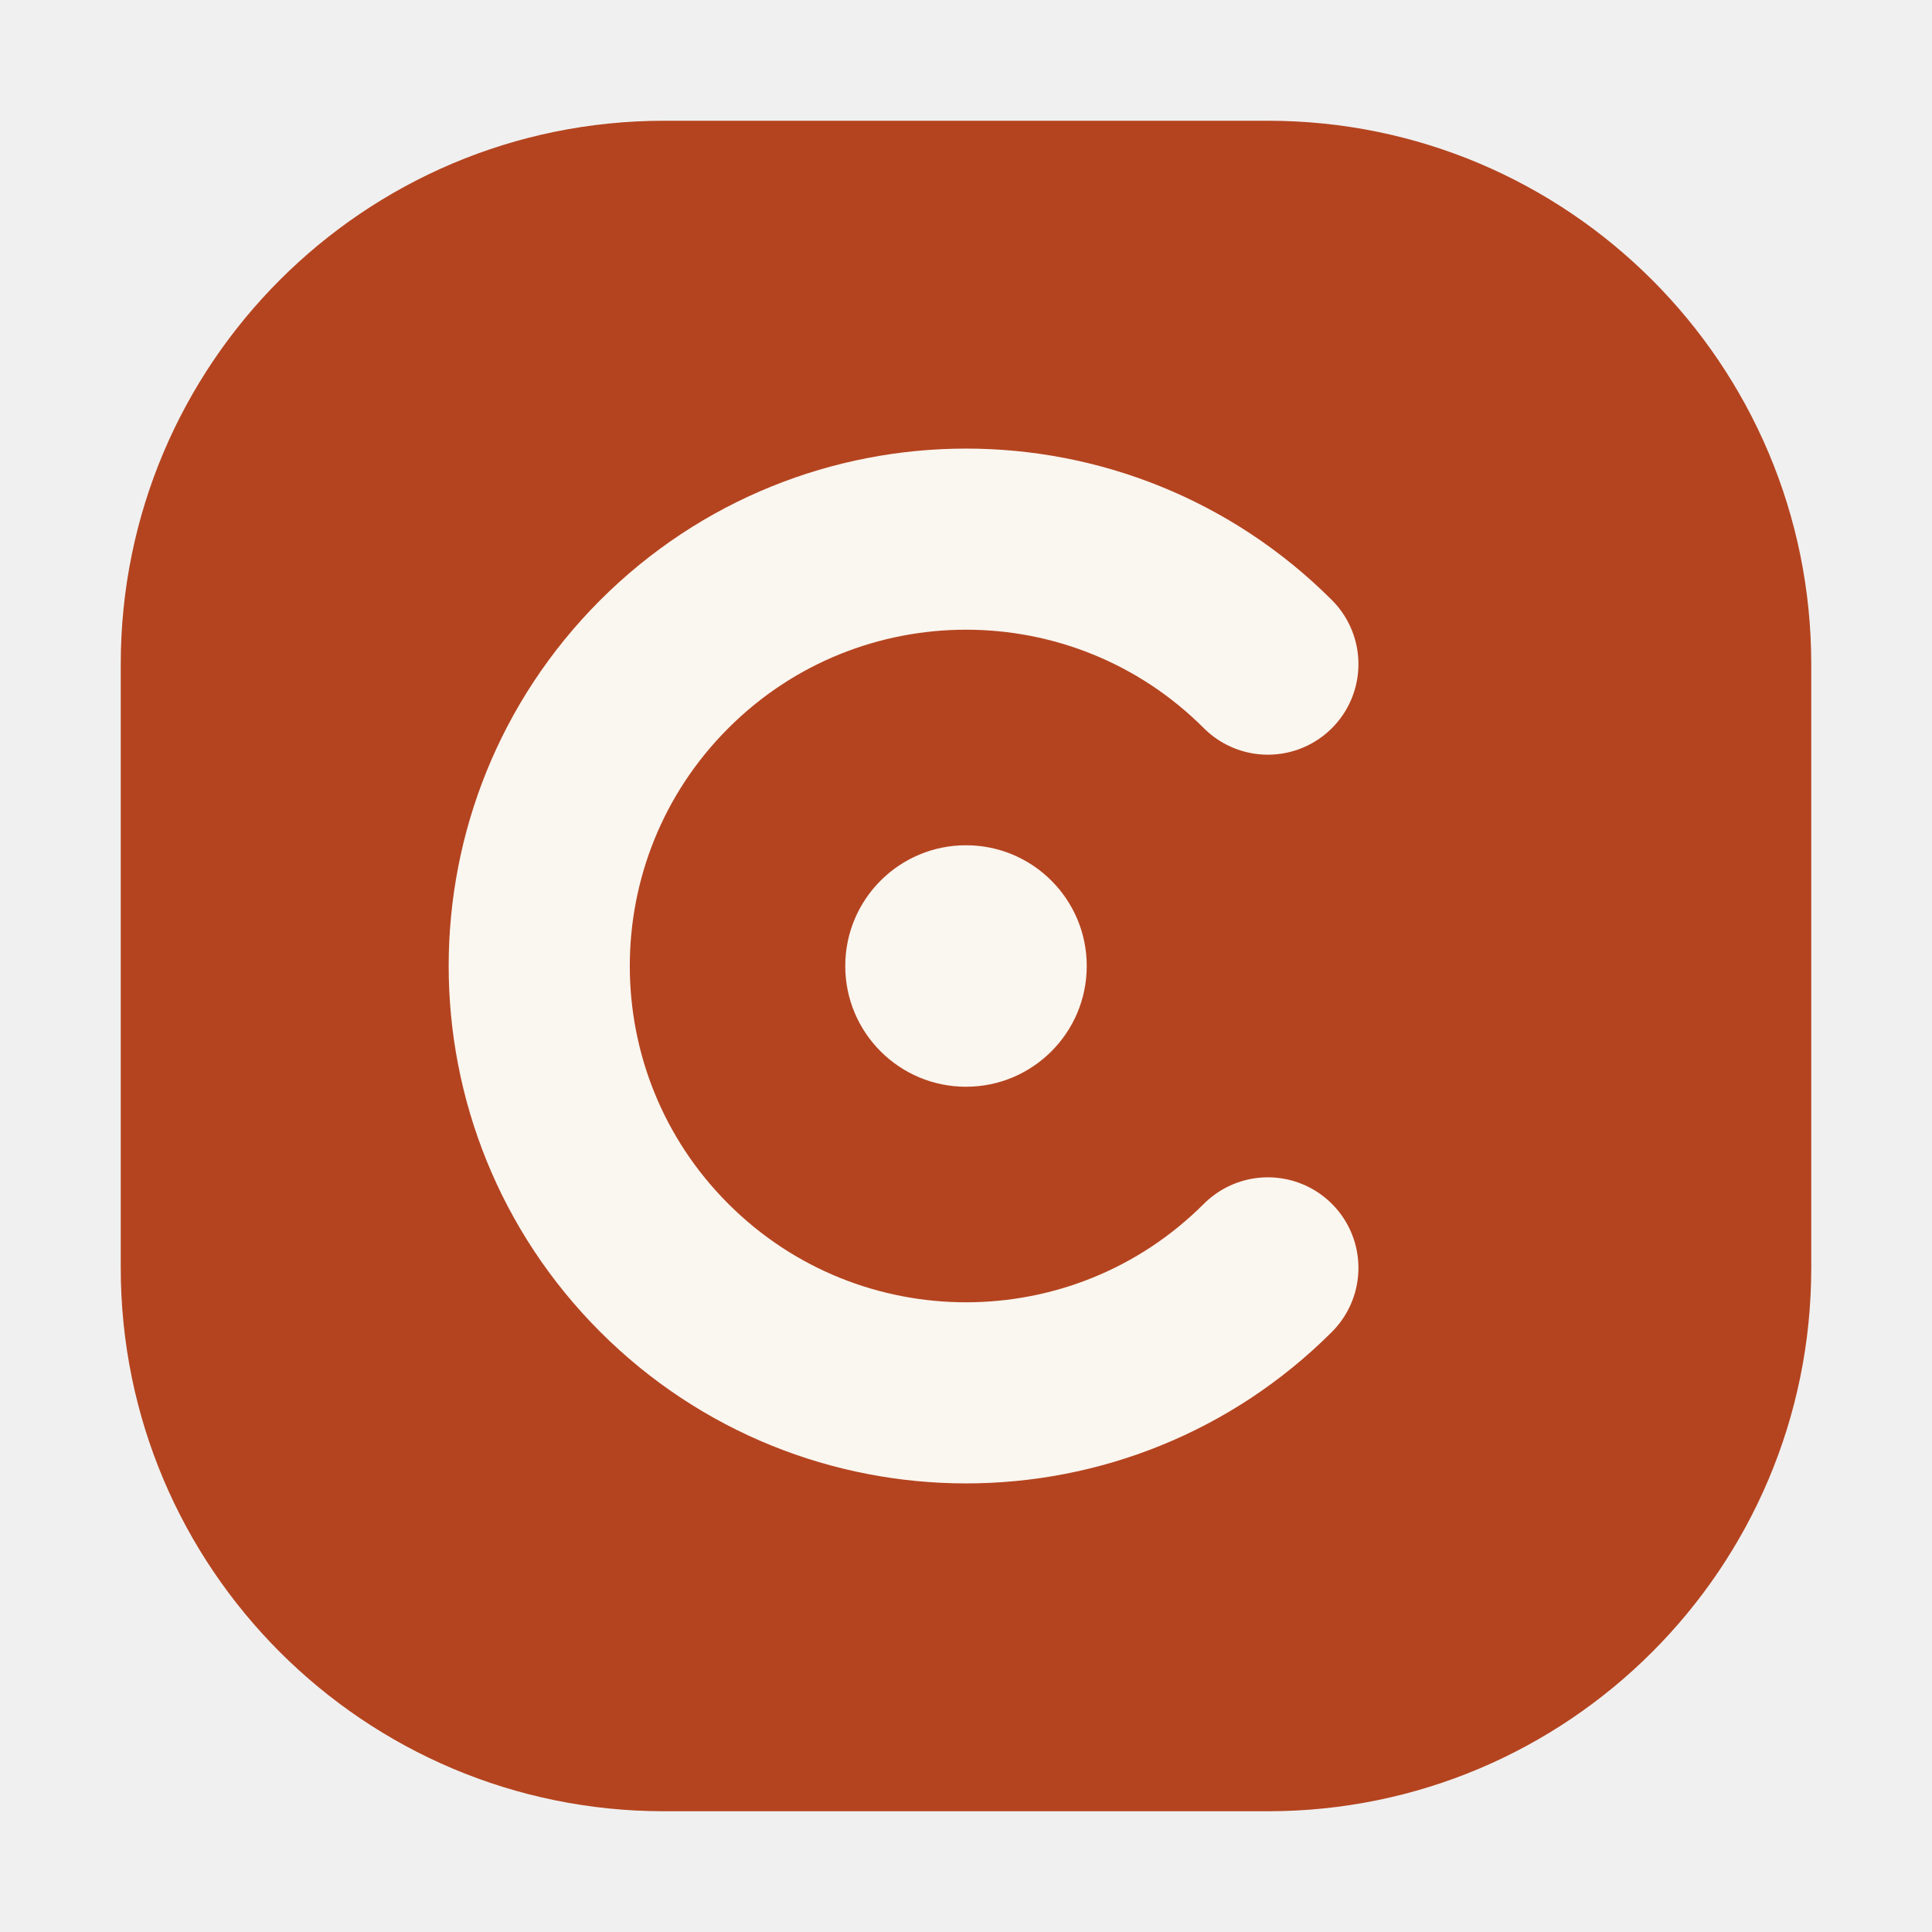
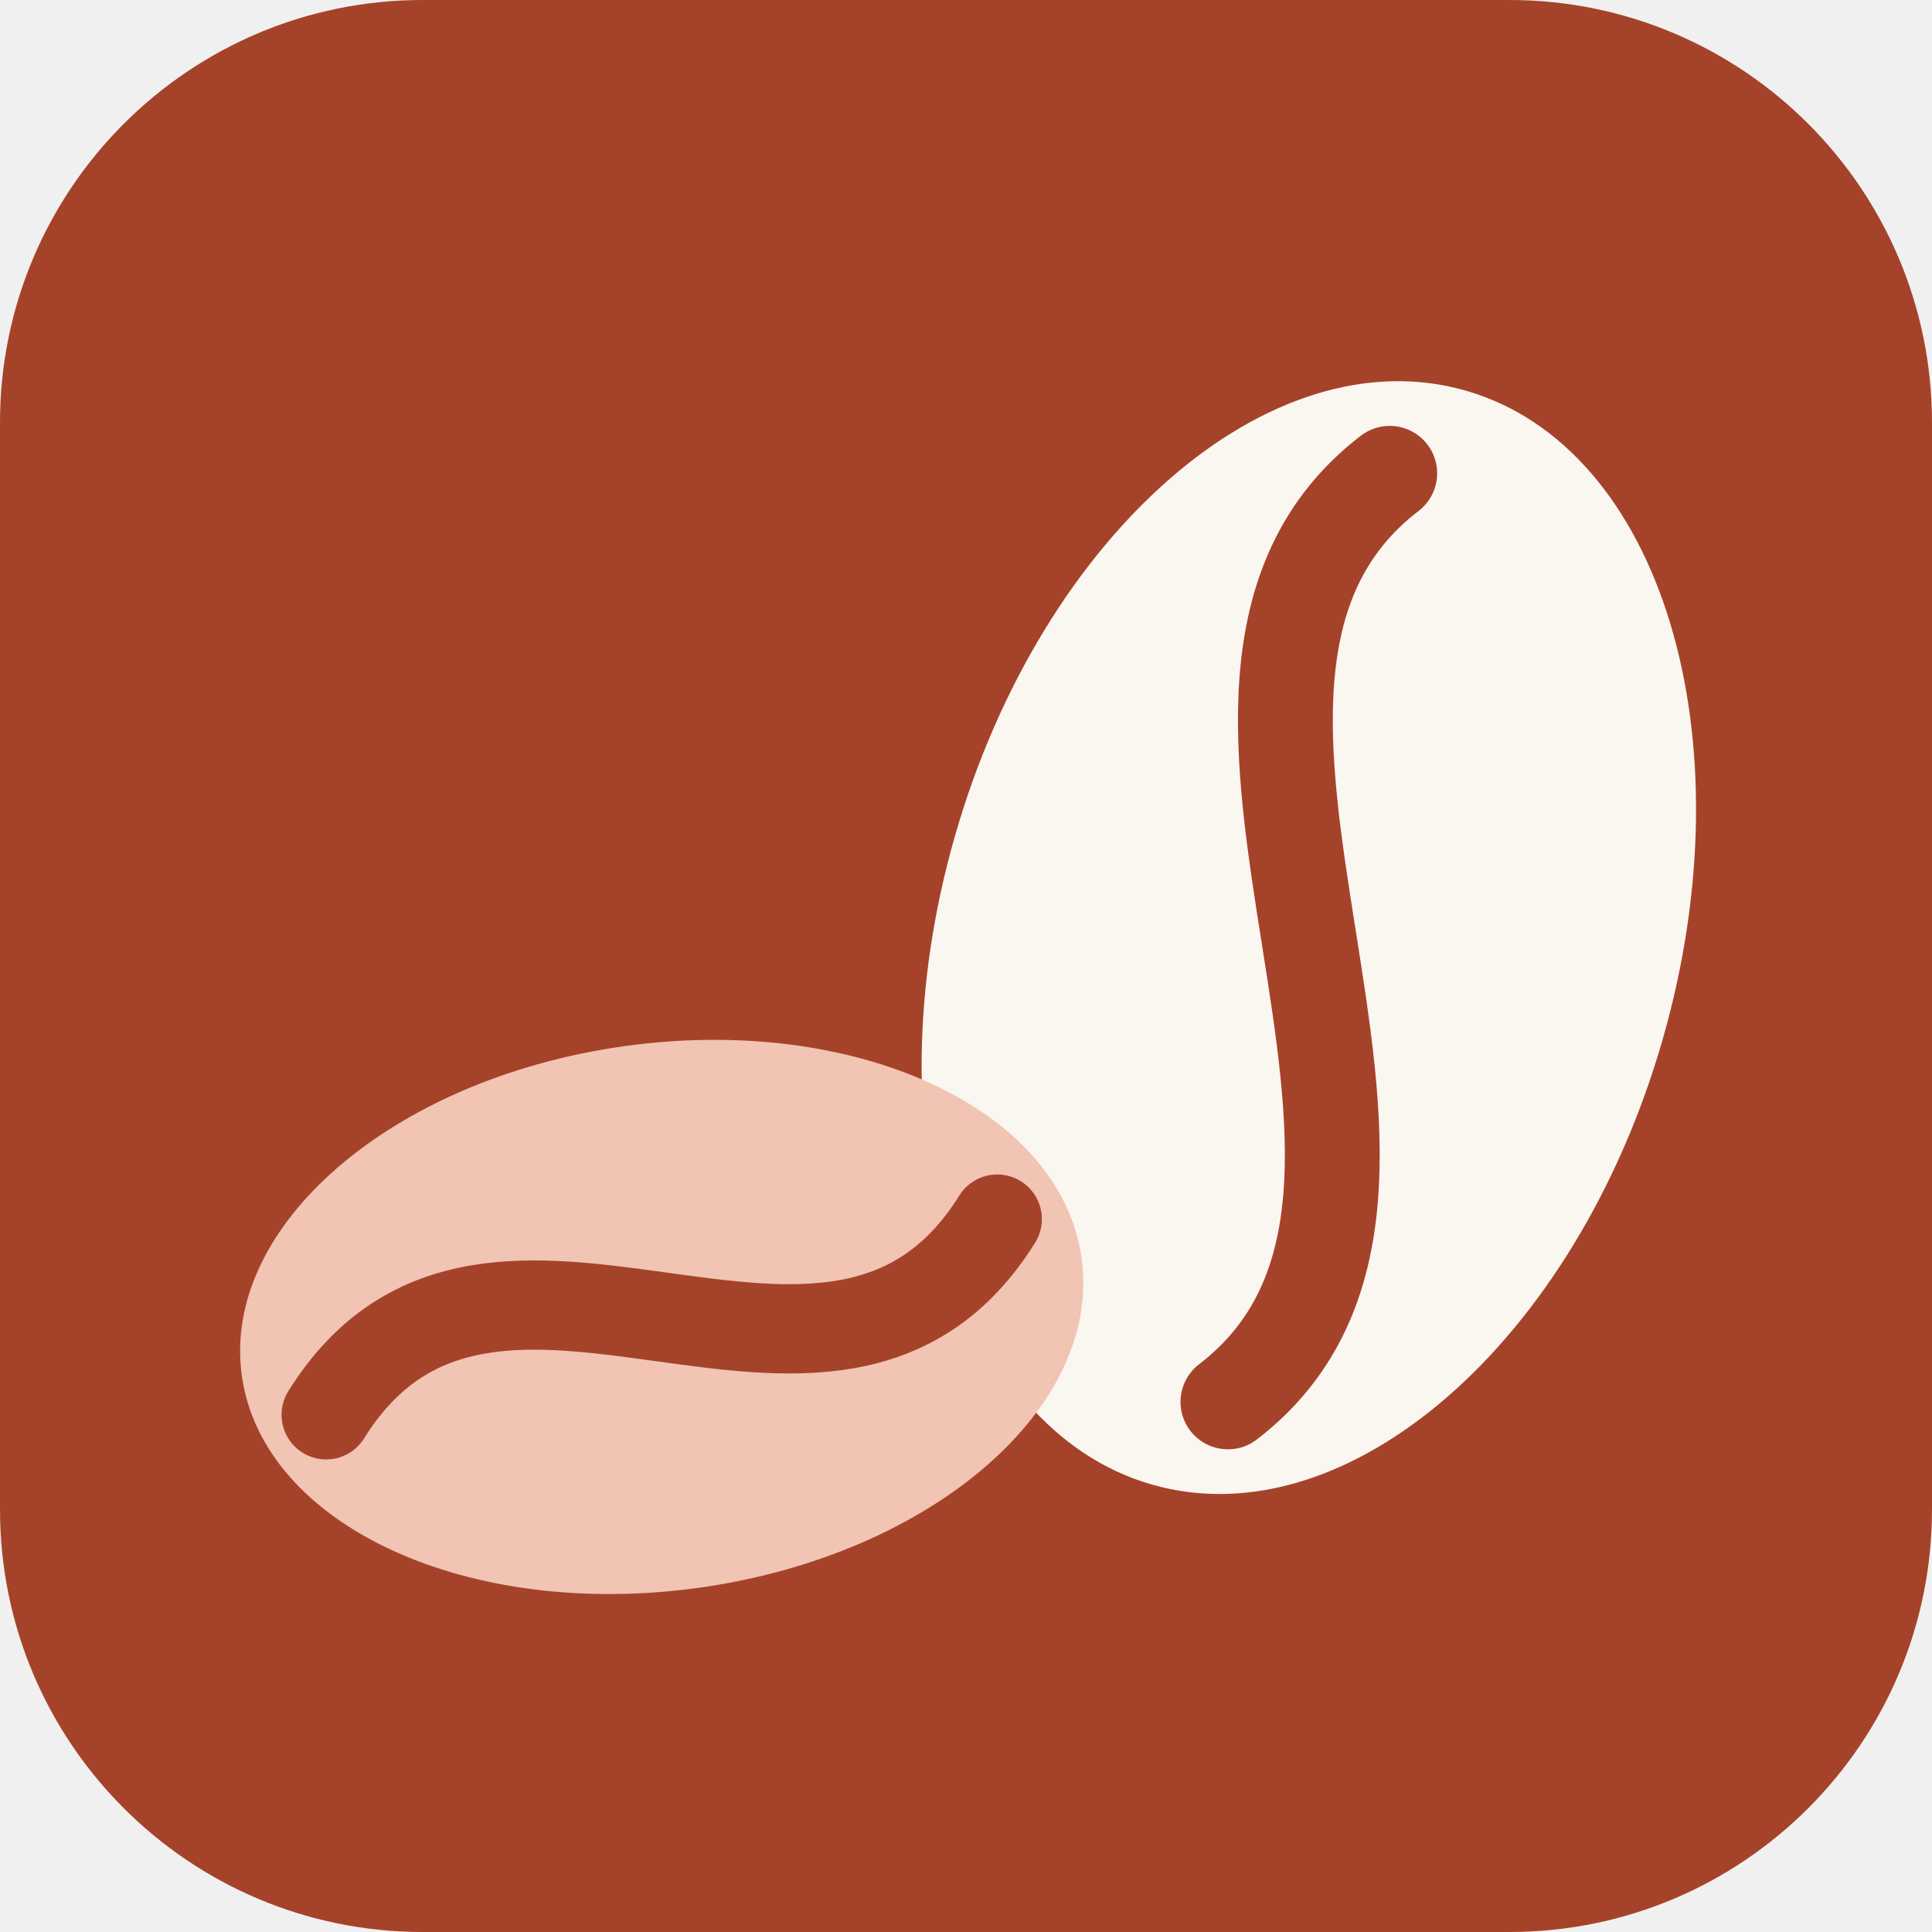
<svg xmlns="http://www.w3.org/2000/svg" width="32" height="32" viewBox="0 0 32 32">
-   <rect x="2" y="2" width="28" height="28" rx="9" fill="#b4441f" />
-   <path d="M21 11a7.07 7.07 0 1 0 0 10" fill="none" stroke="#faf6f0" stroke-width="3" stroke-linecap="round" />
-   <circle cx="16" cy="16" r="2" fill="#faf6f0" />
+   <rect width="32" height="32" rx="7" fill="#a5432a" />
+   <defs>
+     <mask id="cut" maskUnits="userSpaceOnUse" x="0" y="0" width="32" height="32">
+       <rect width="32" height="32" fill="#fff" />
+       <g transform="translate(21.6 18.4) rotate(16)">
+         <path d="M-0.9,-8.4 C-4.6,-3.4 4.6,3.4 0.9,8.4" fill="none" stroke="#000" stroke-width="1.7" stroke-linecap="round" />
+       </g>
+       <g transform="translate(10 25.2) rotate(-8)">
+         <path d="M-6.2,0.9 C-2.6,-3.4 2.6,3.4 6.2,-0.9" fill="none" stroke="#000" stroke-width="1.6" stroke-linecap="round" />
+       </g>
+     </mask>
+   </defs>
+   <g transform="translate(16 16) scale(0.84) translate(-16 -16) translate(-1 -4.8) scale(1.1)">
+     <g mask="url(#cut)">
+       <ellipse fill="#faf6f0" rx="6.6" ry="10.2" transform="translate(21.6 18.4) rotate(16)" />
+       <ellipse fill="#f1c4b3" rx="7.6" ry="4.9" transform="translate(10 25.2) rotate(-8)" />
+     </g>
+   </g>
</svg>
